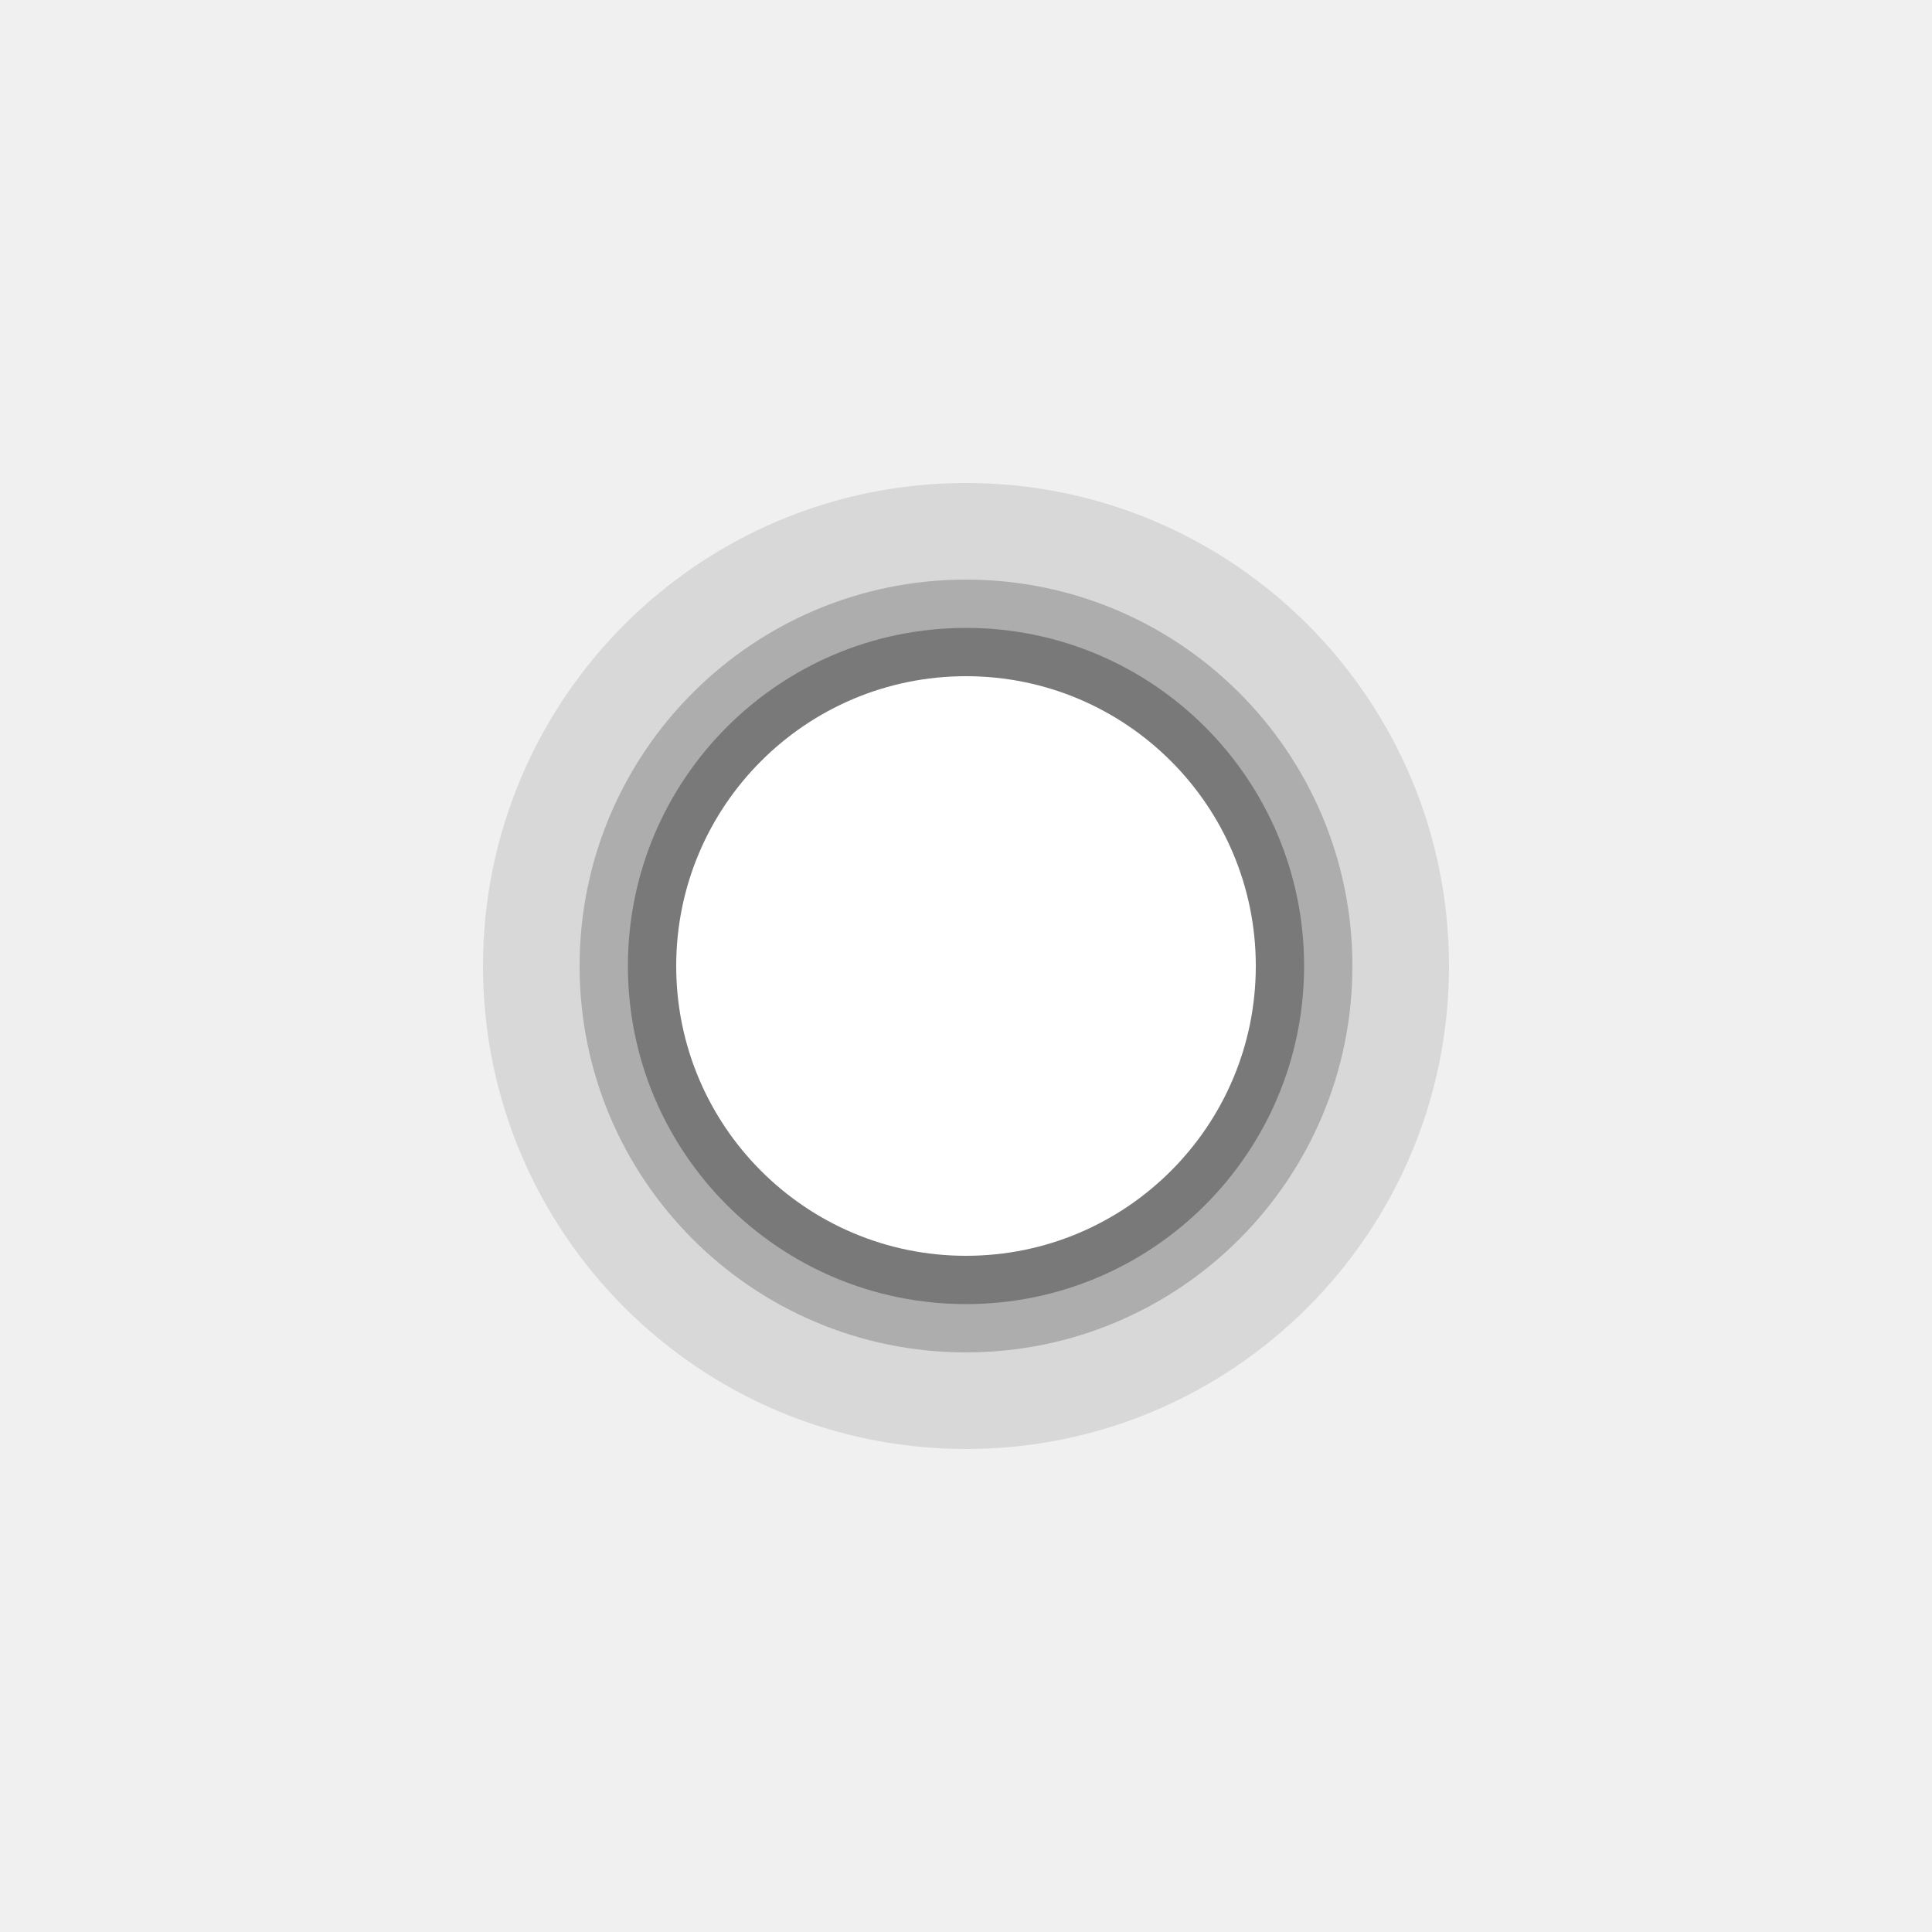
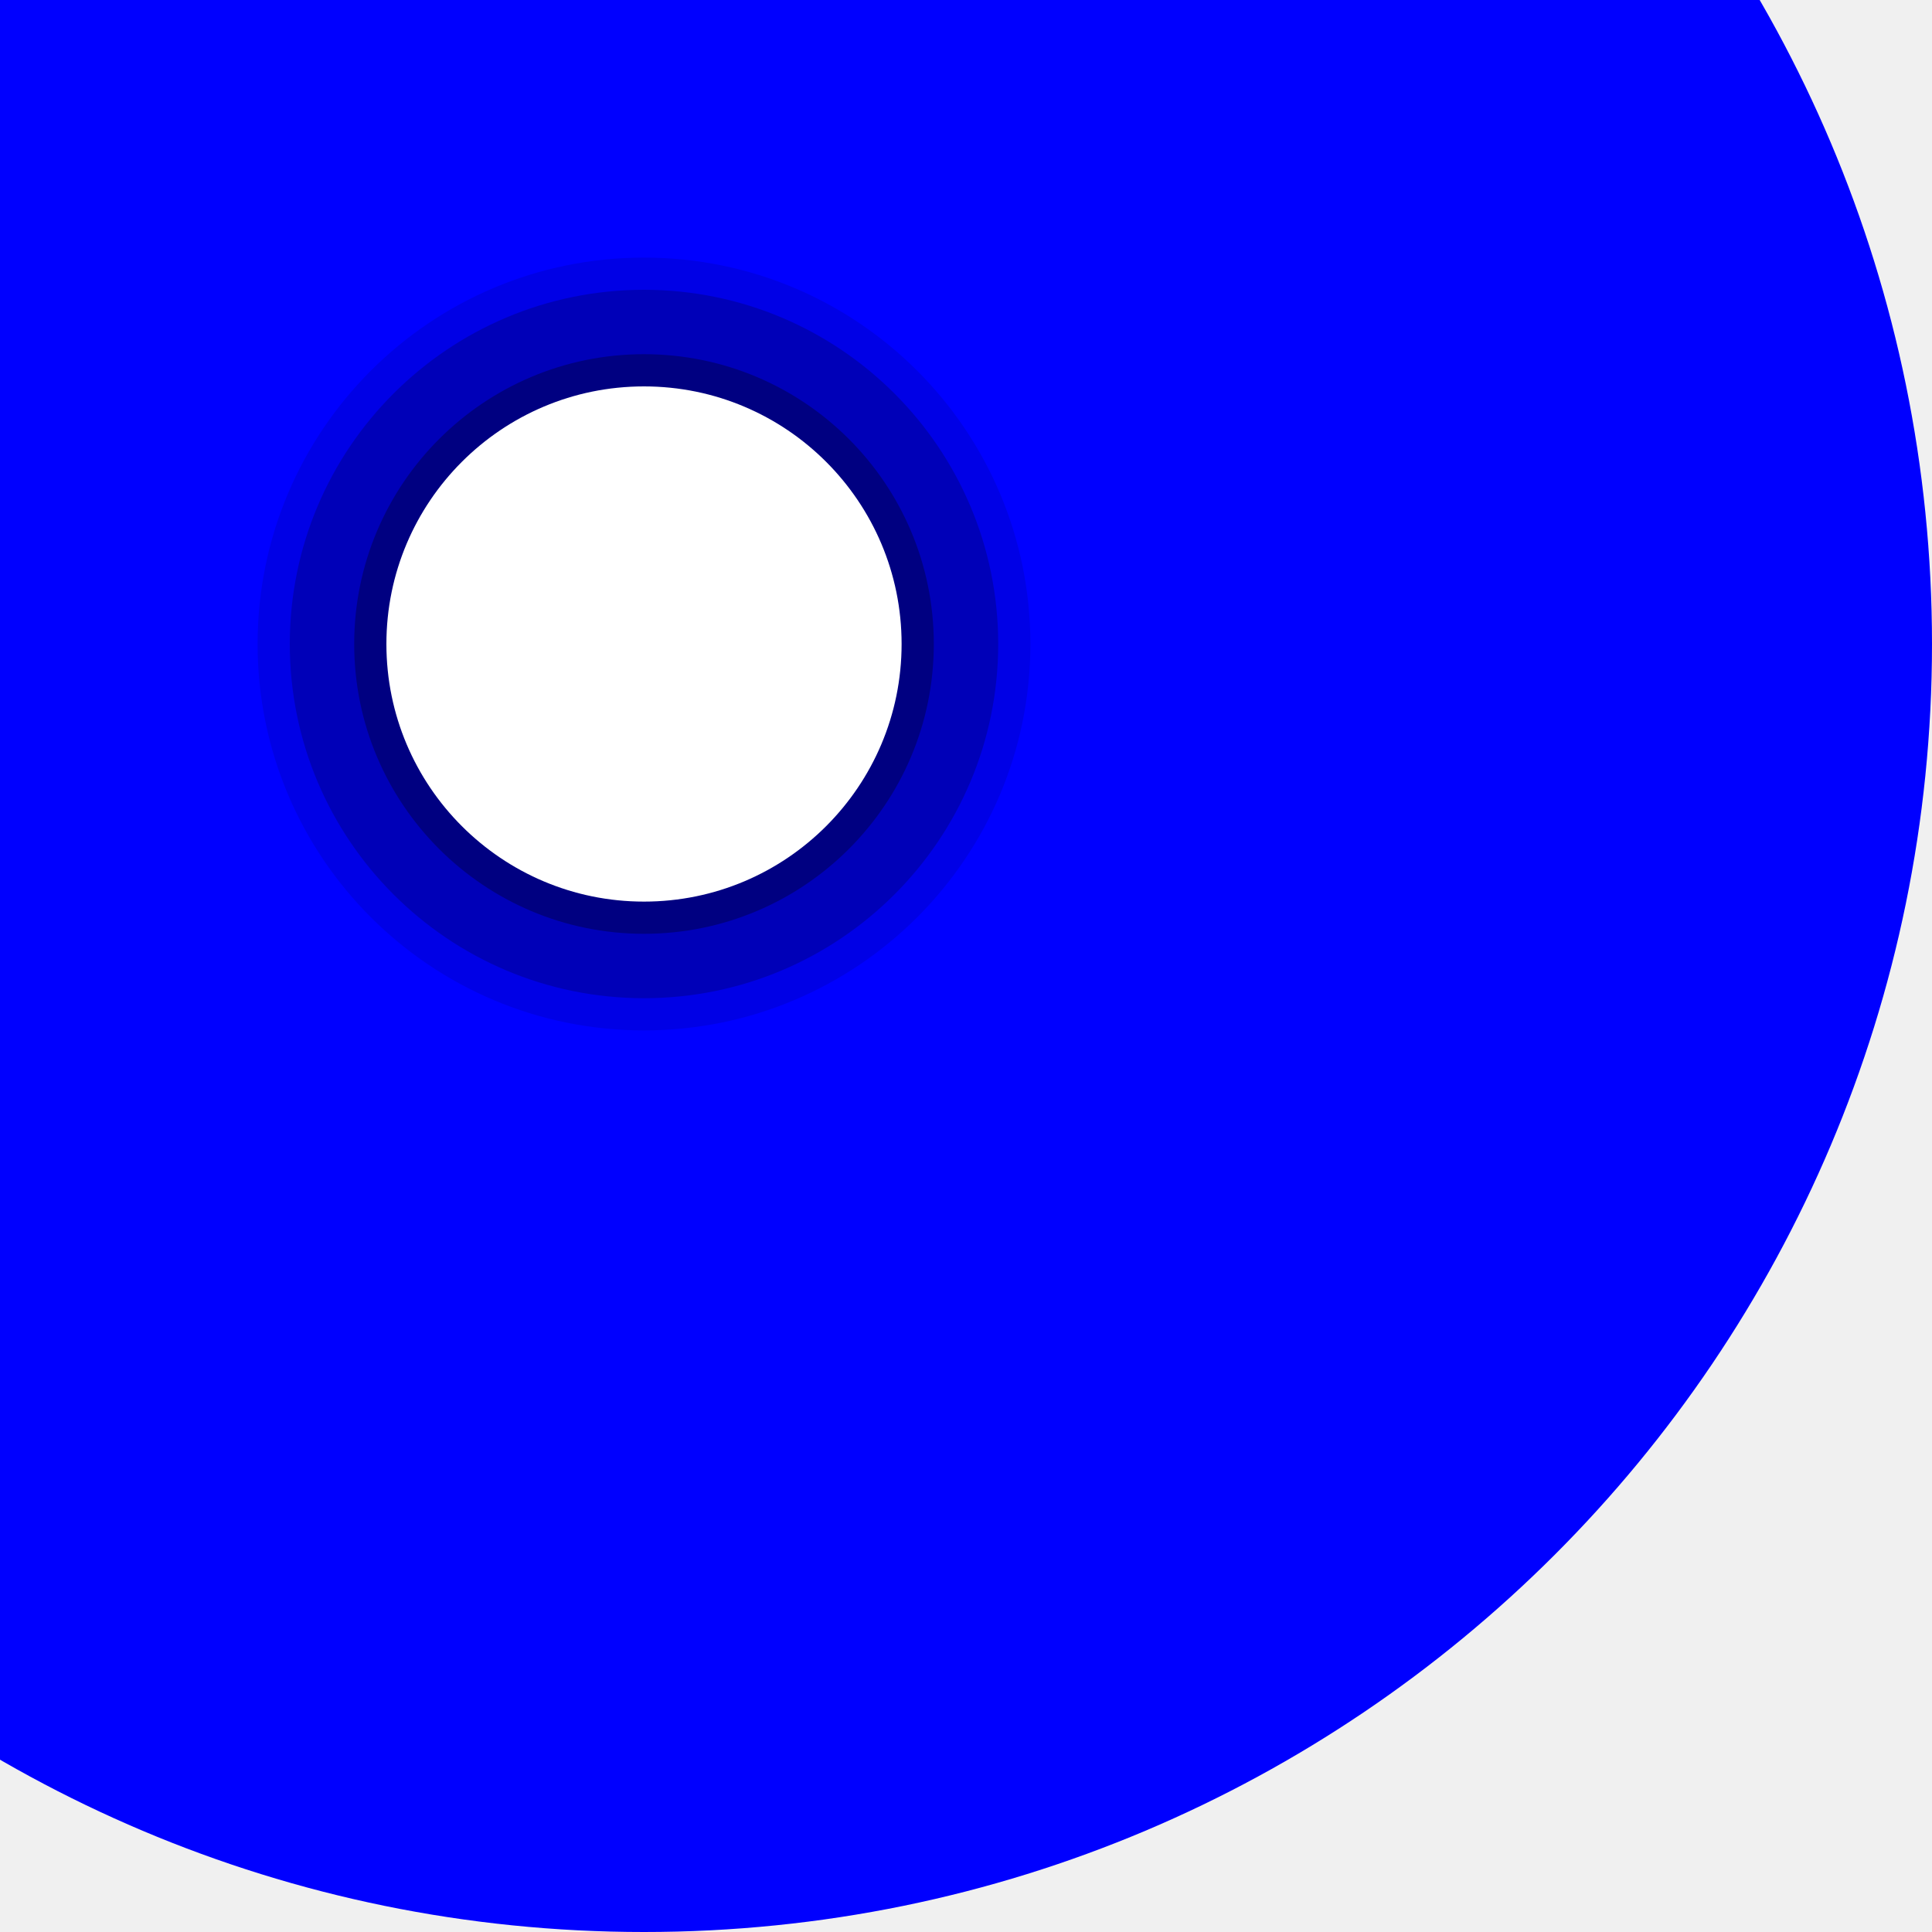
- <svg xmlns="http://www.w3.org/2000/svg" version="1.1" id="Layer_1" x="0px" y="0px" width="40px" height="40px" viewBox="0 0 40 40" enable-background="new 0 0 40 40" xml:space="preserve">
-   <circle cx="20" cy="20" r="40" style="fill: transparent; stroke-width: 0;" />
-   <circle cx="20" cy="20" r="10" style="fill: black; stroke-width: 0; opacity: 0.1" />
-   <circle cx="20" cy="20" r="8" style="fill: black; stroke-width: 0; opacity: 0.2" />
-   <circle cx="20" cy="20" r="7" style="fill: black; stroke-width: 0; opacity: 0.3" />
-   <circle cx="20" cy="20" r="6" style="fill: white; stroke-width: 0; stroke: black;" />
+ <svg xmlns="http://www.w3.org/2000/svg" version="1.1" id="Layer_1" x="0px" y="0px" width="60px" height="60px" viewBox="0 0 60 60" enable-background="new 0 0 60 60" xml:space="preserve">
+   <circle cx="20" cy="20" r="40" style="fill: blue; stroke-width: 0;" />
+   <circle cx="20" cy="20" r="12" style="fill: black; stroke-width: 0; opacity: 0.1" />
+   <circle cx="20" cy="20" r="11" style="fill: black; stroke-width: 0; opacity: 0.2" />
+   <circle cx="20" cy="20" r="9" style="fill: black; stroke-width: 0; opacity: 0.3" />
+   <circle cx="20" cy="20" r="8" style="fill: white; stroke-width: 0; stroke: black;" />
</svg>
